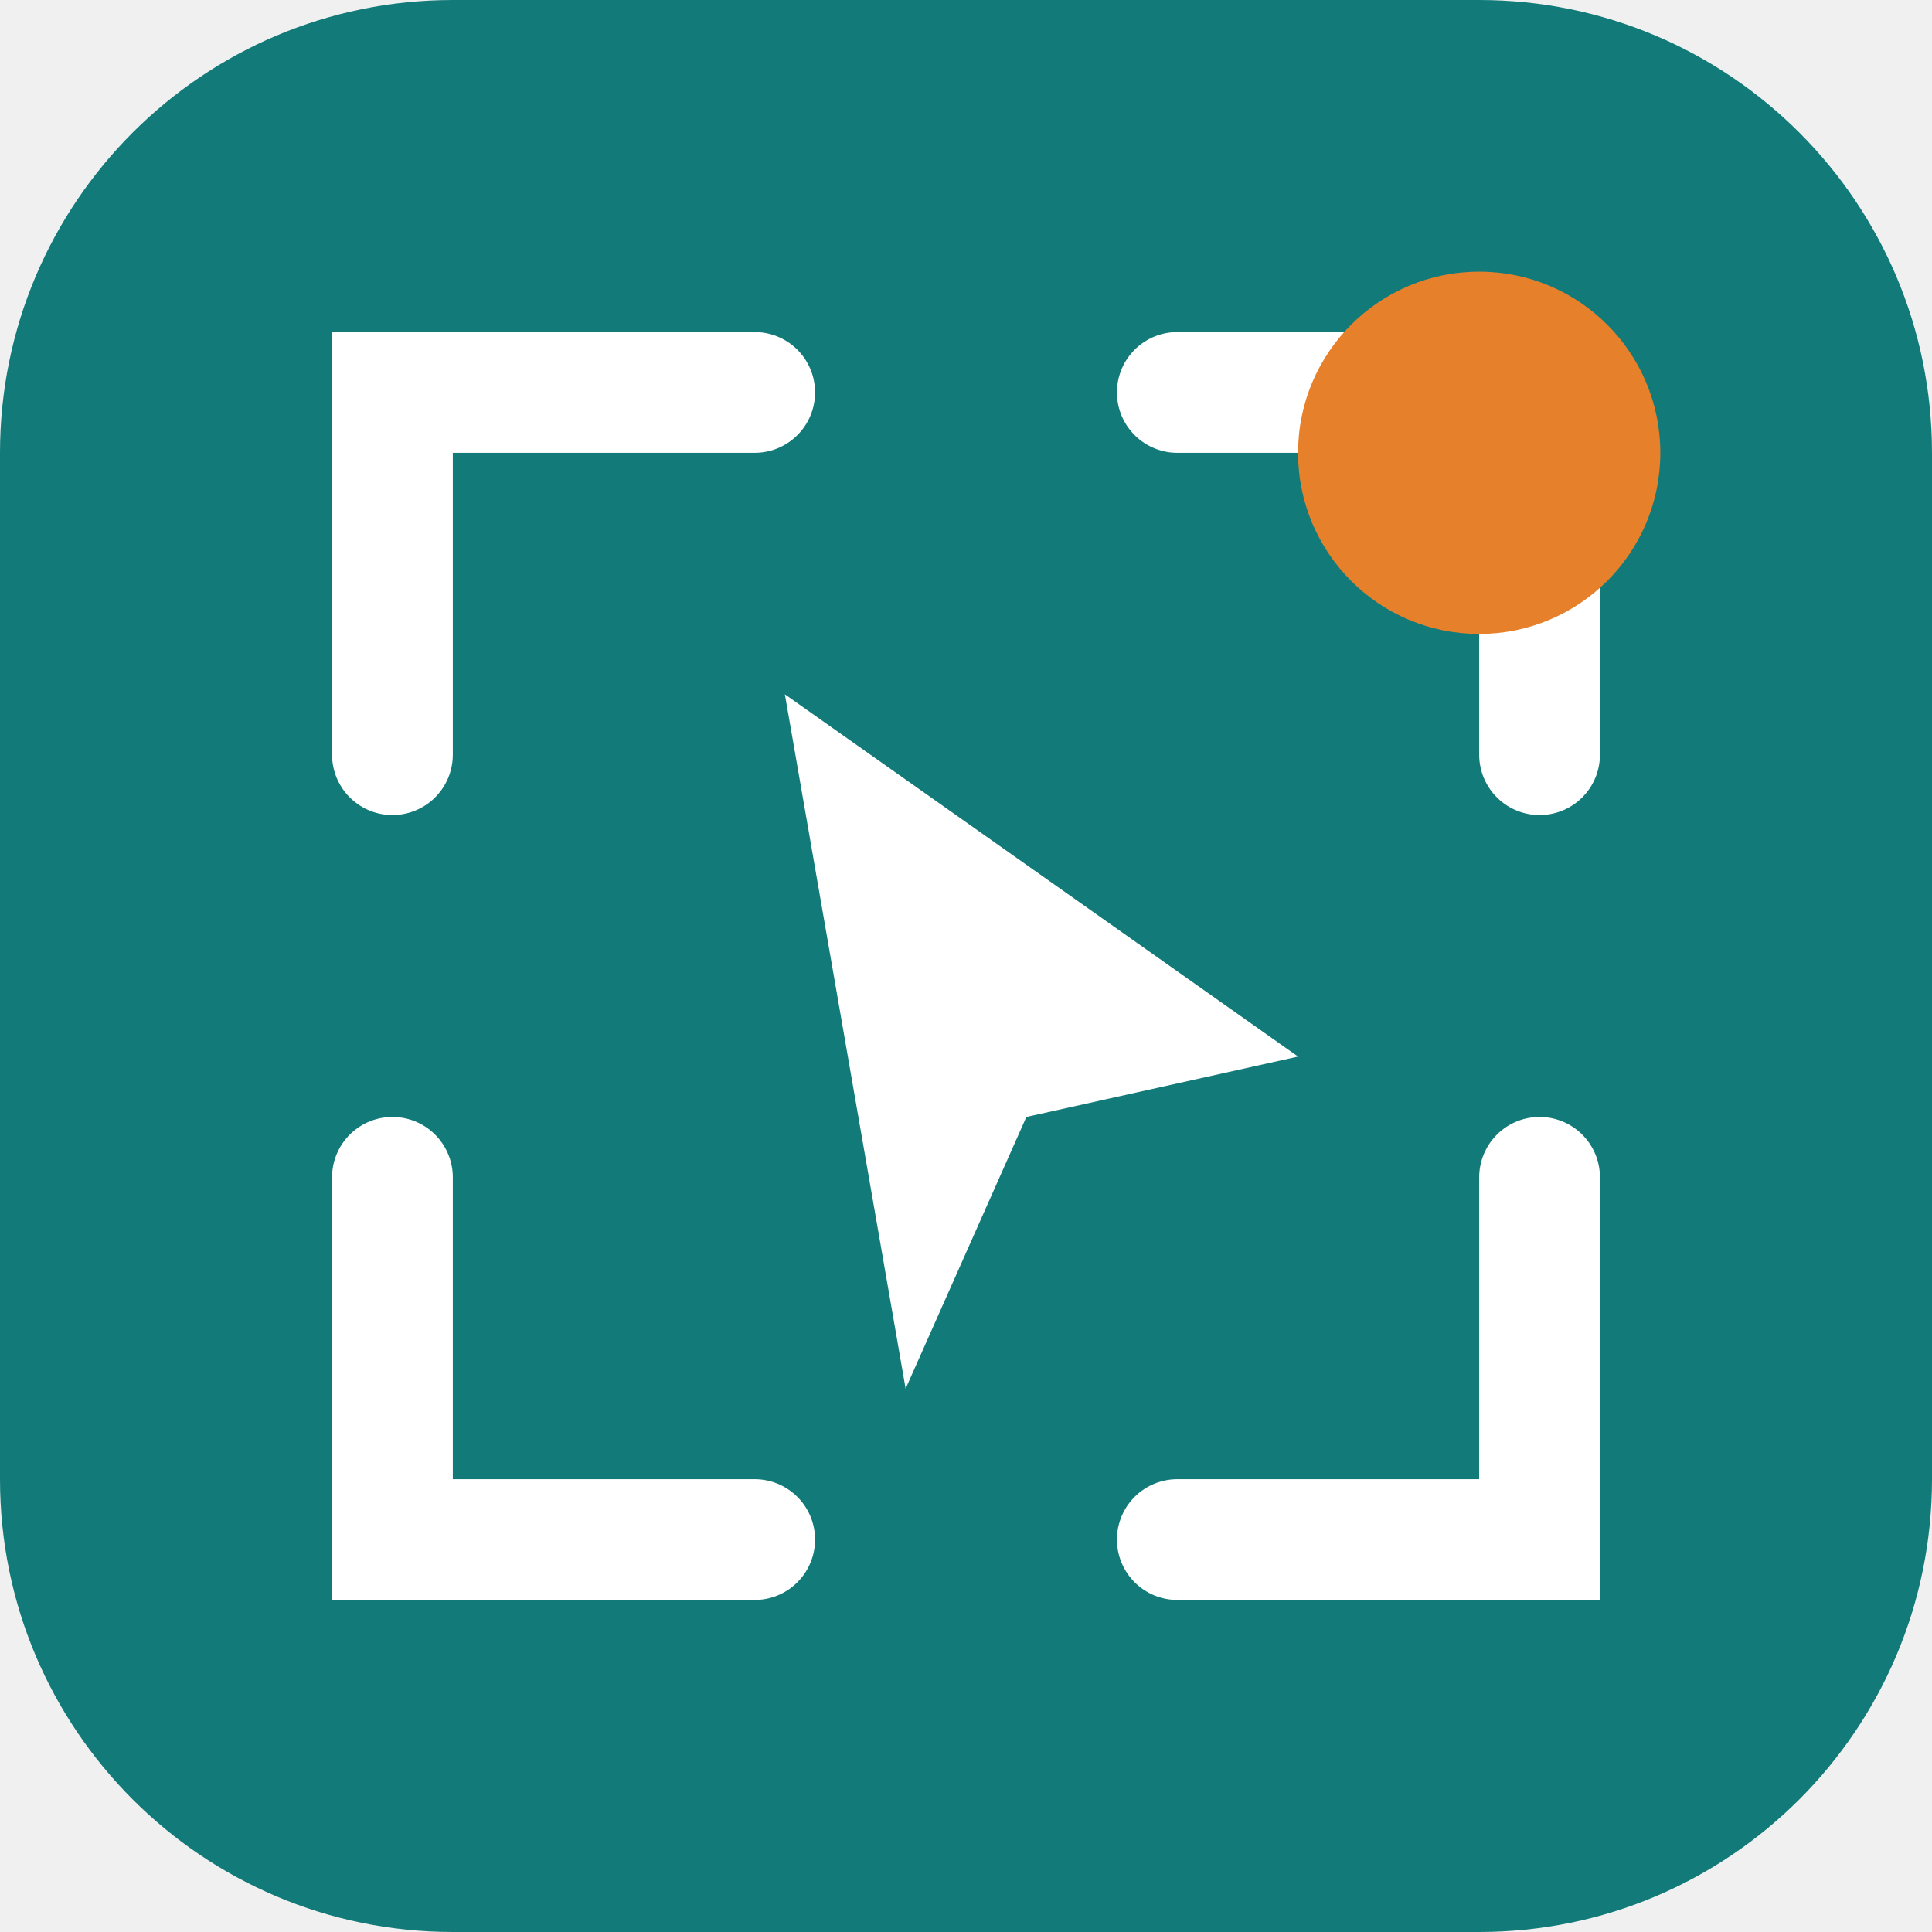
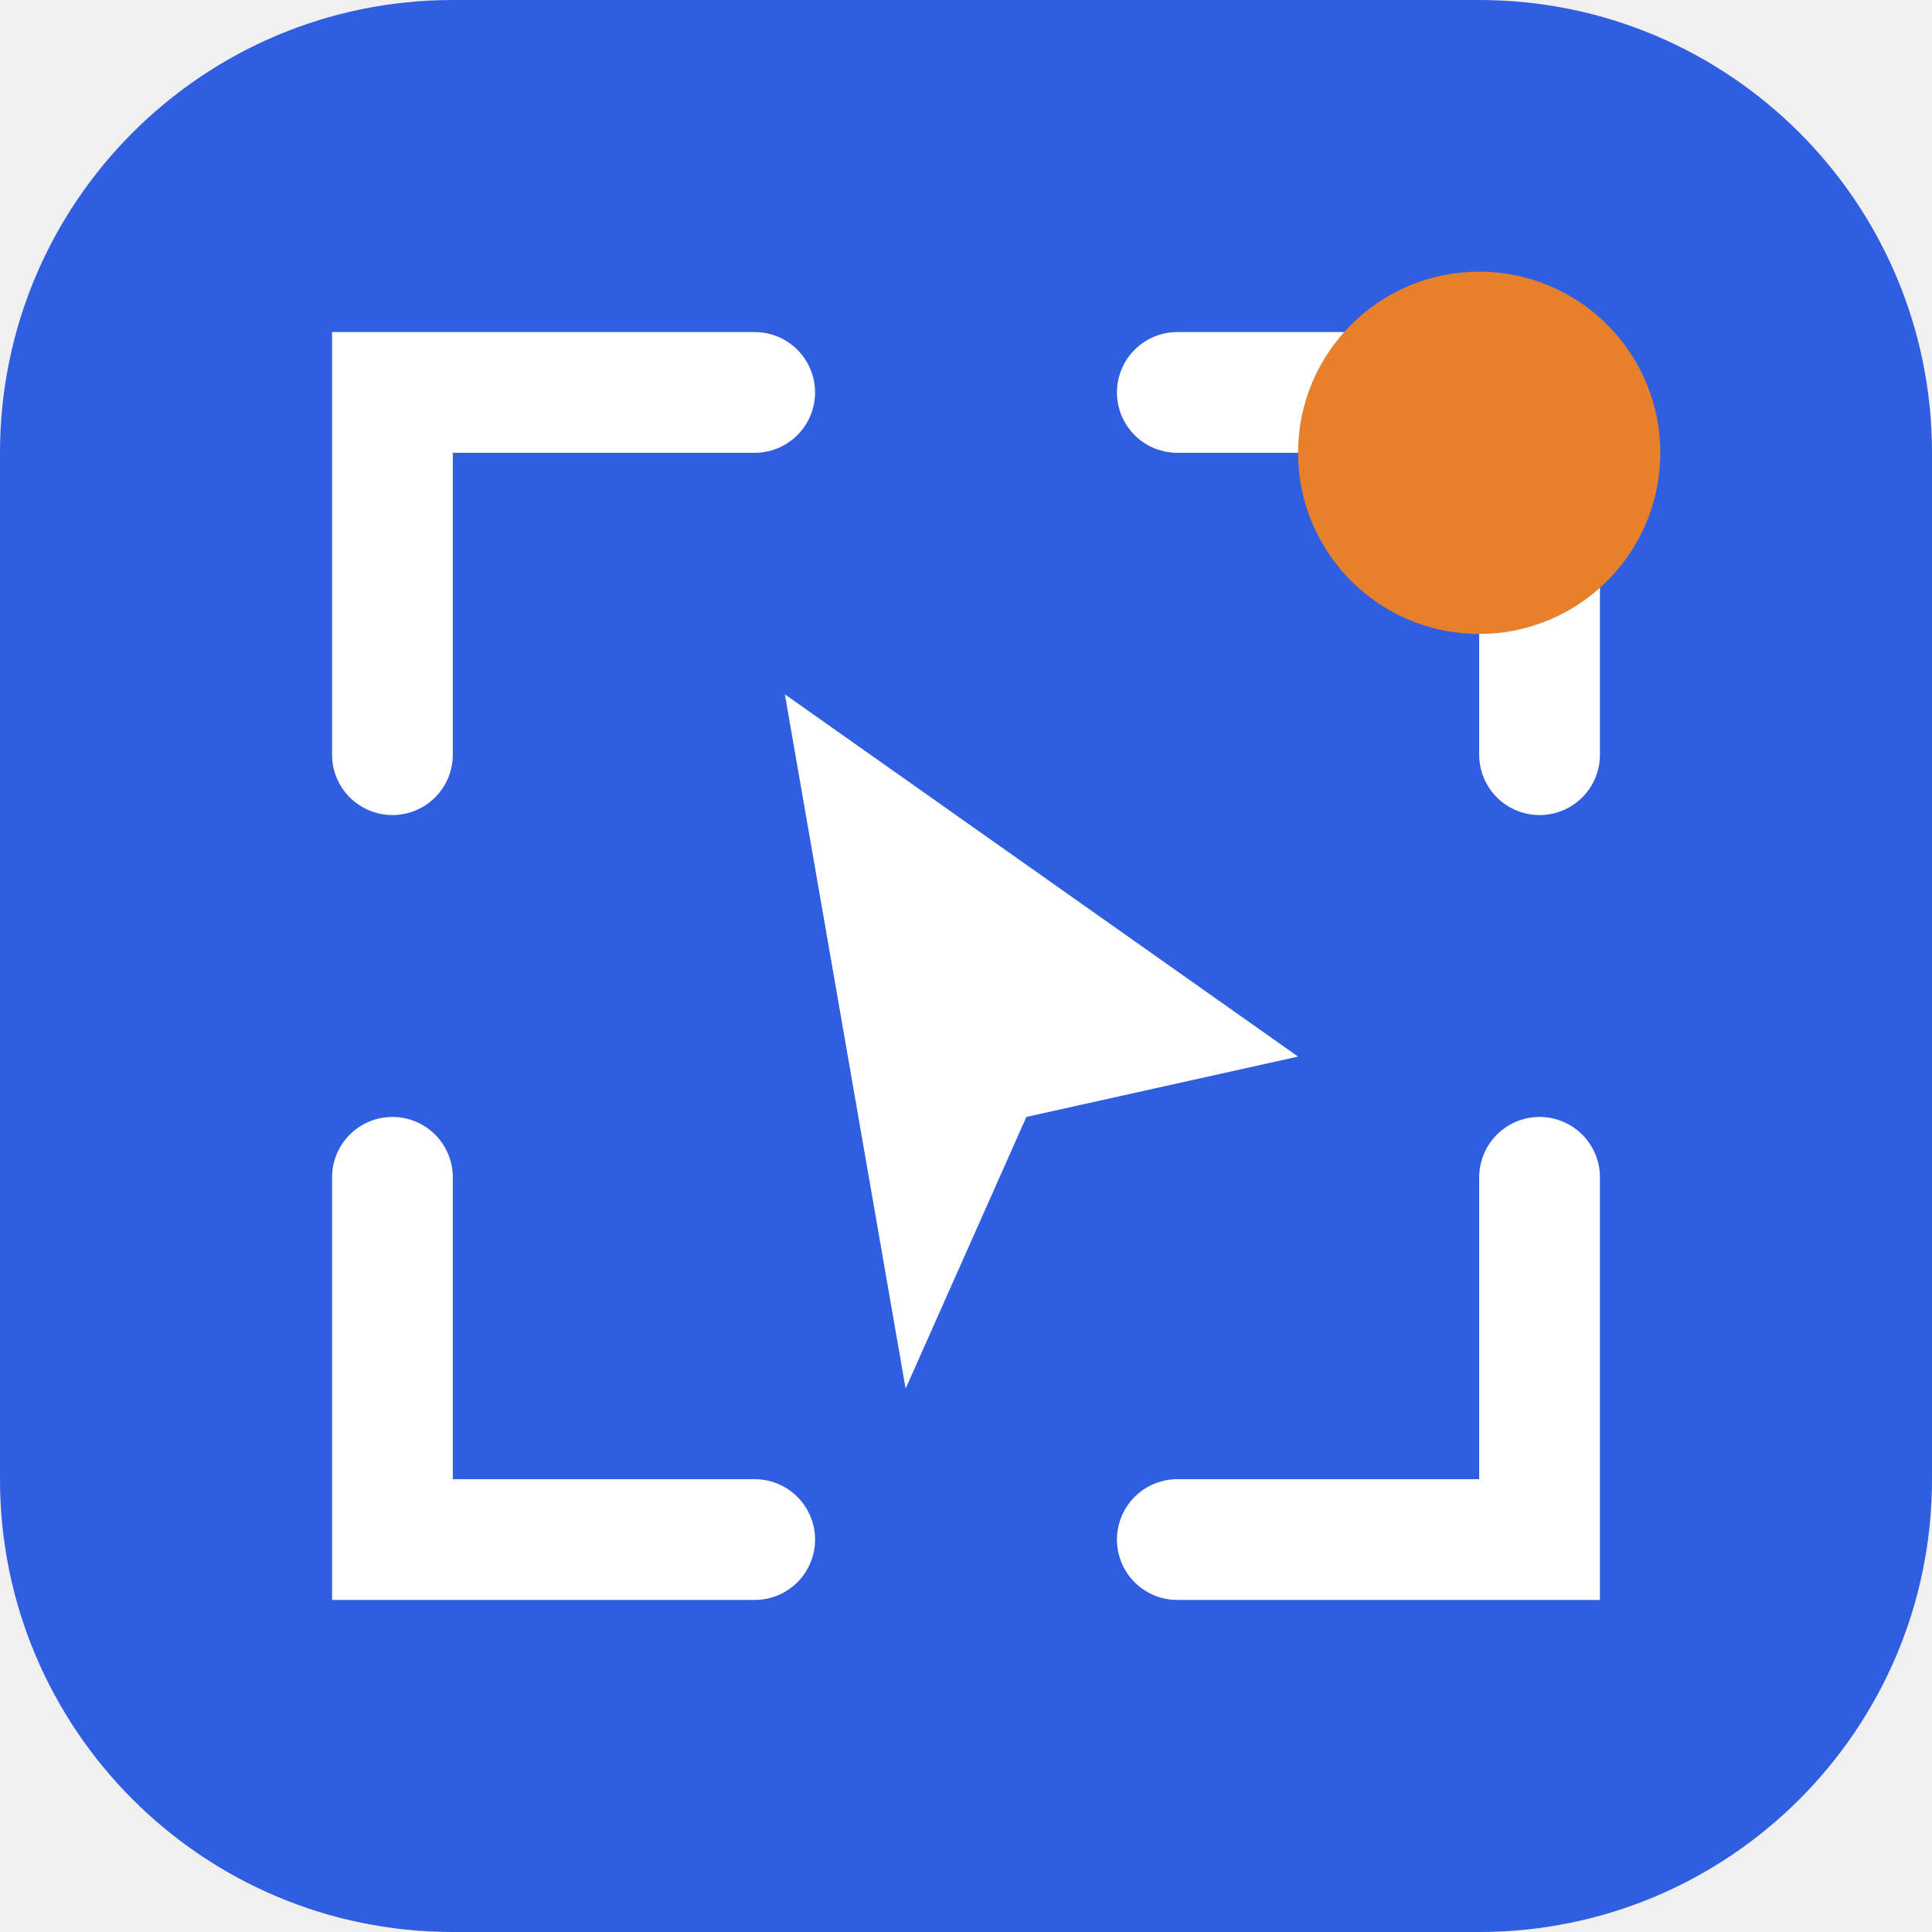
<svg xmlns="http://www.w3.org/2000/svg" viewBox="0 0 64 64">
-   <rect width="64" height="64" rx="15" fill="#127b79" />
+   <rect width="64" height="64" rx="15" fill="#2f5fe0" />
  <g fill="none" stroke="#fff" stroke-width="4" stroke-linecap="round">
    <path d="M13 25V13h12M39 13h12v12M51 39v12H39M25 51H13V39" />
  </g>
  <path d="m26 23 17 12-9 2-4 9z" fill="#fff" />
  <circle cx="49" cy="15" r="6" fill="#e7802b" />
</svg>
